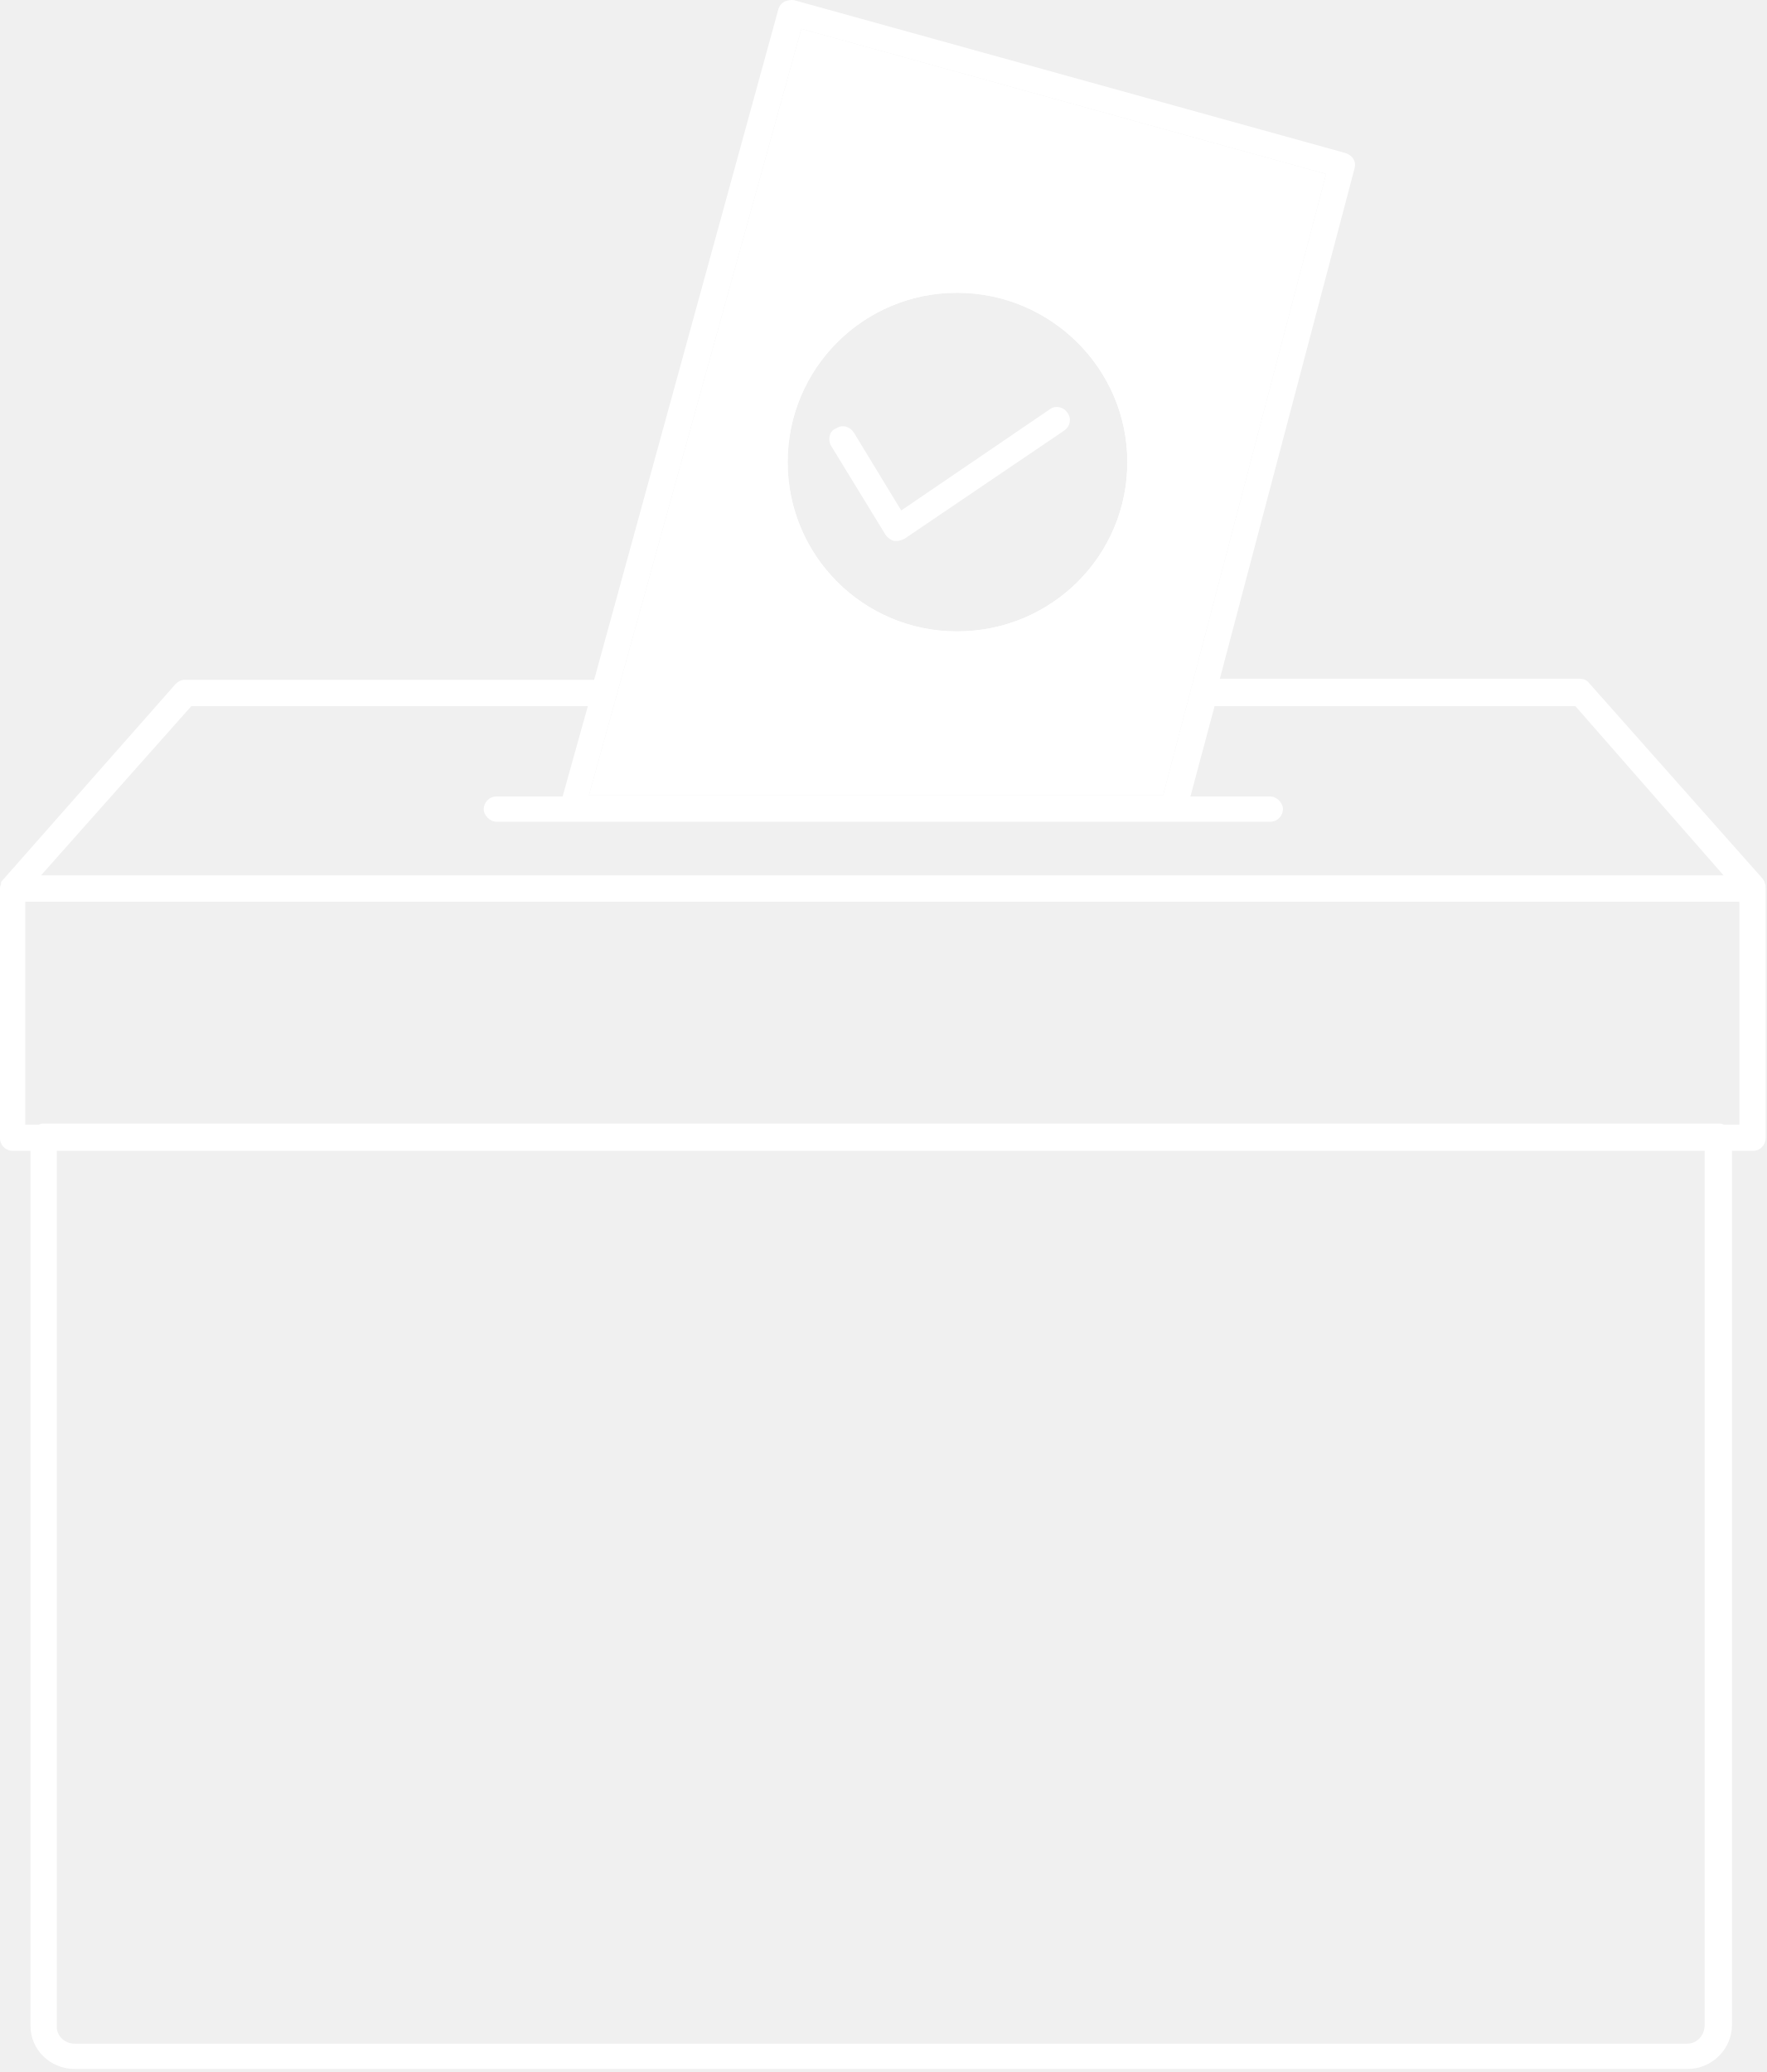
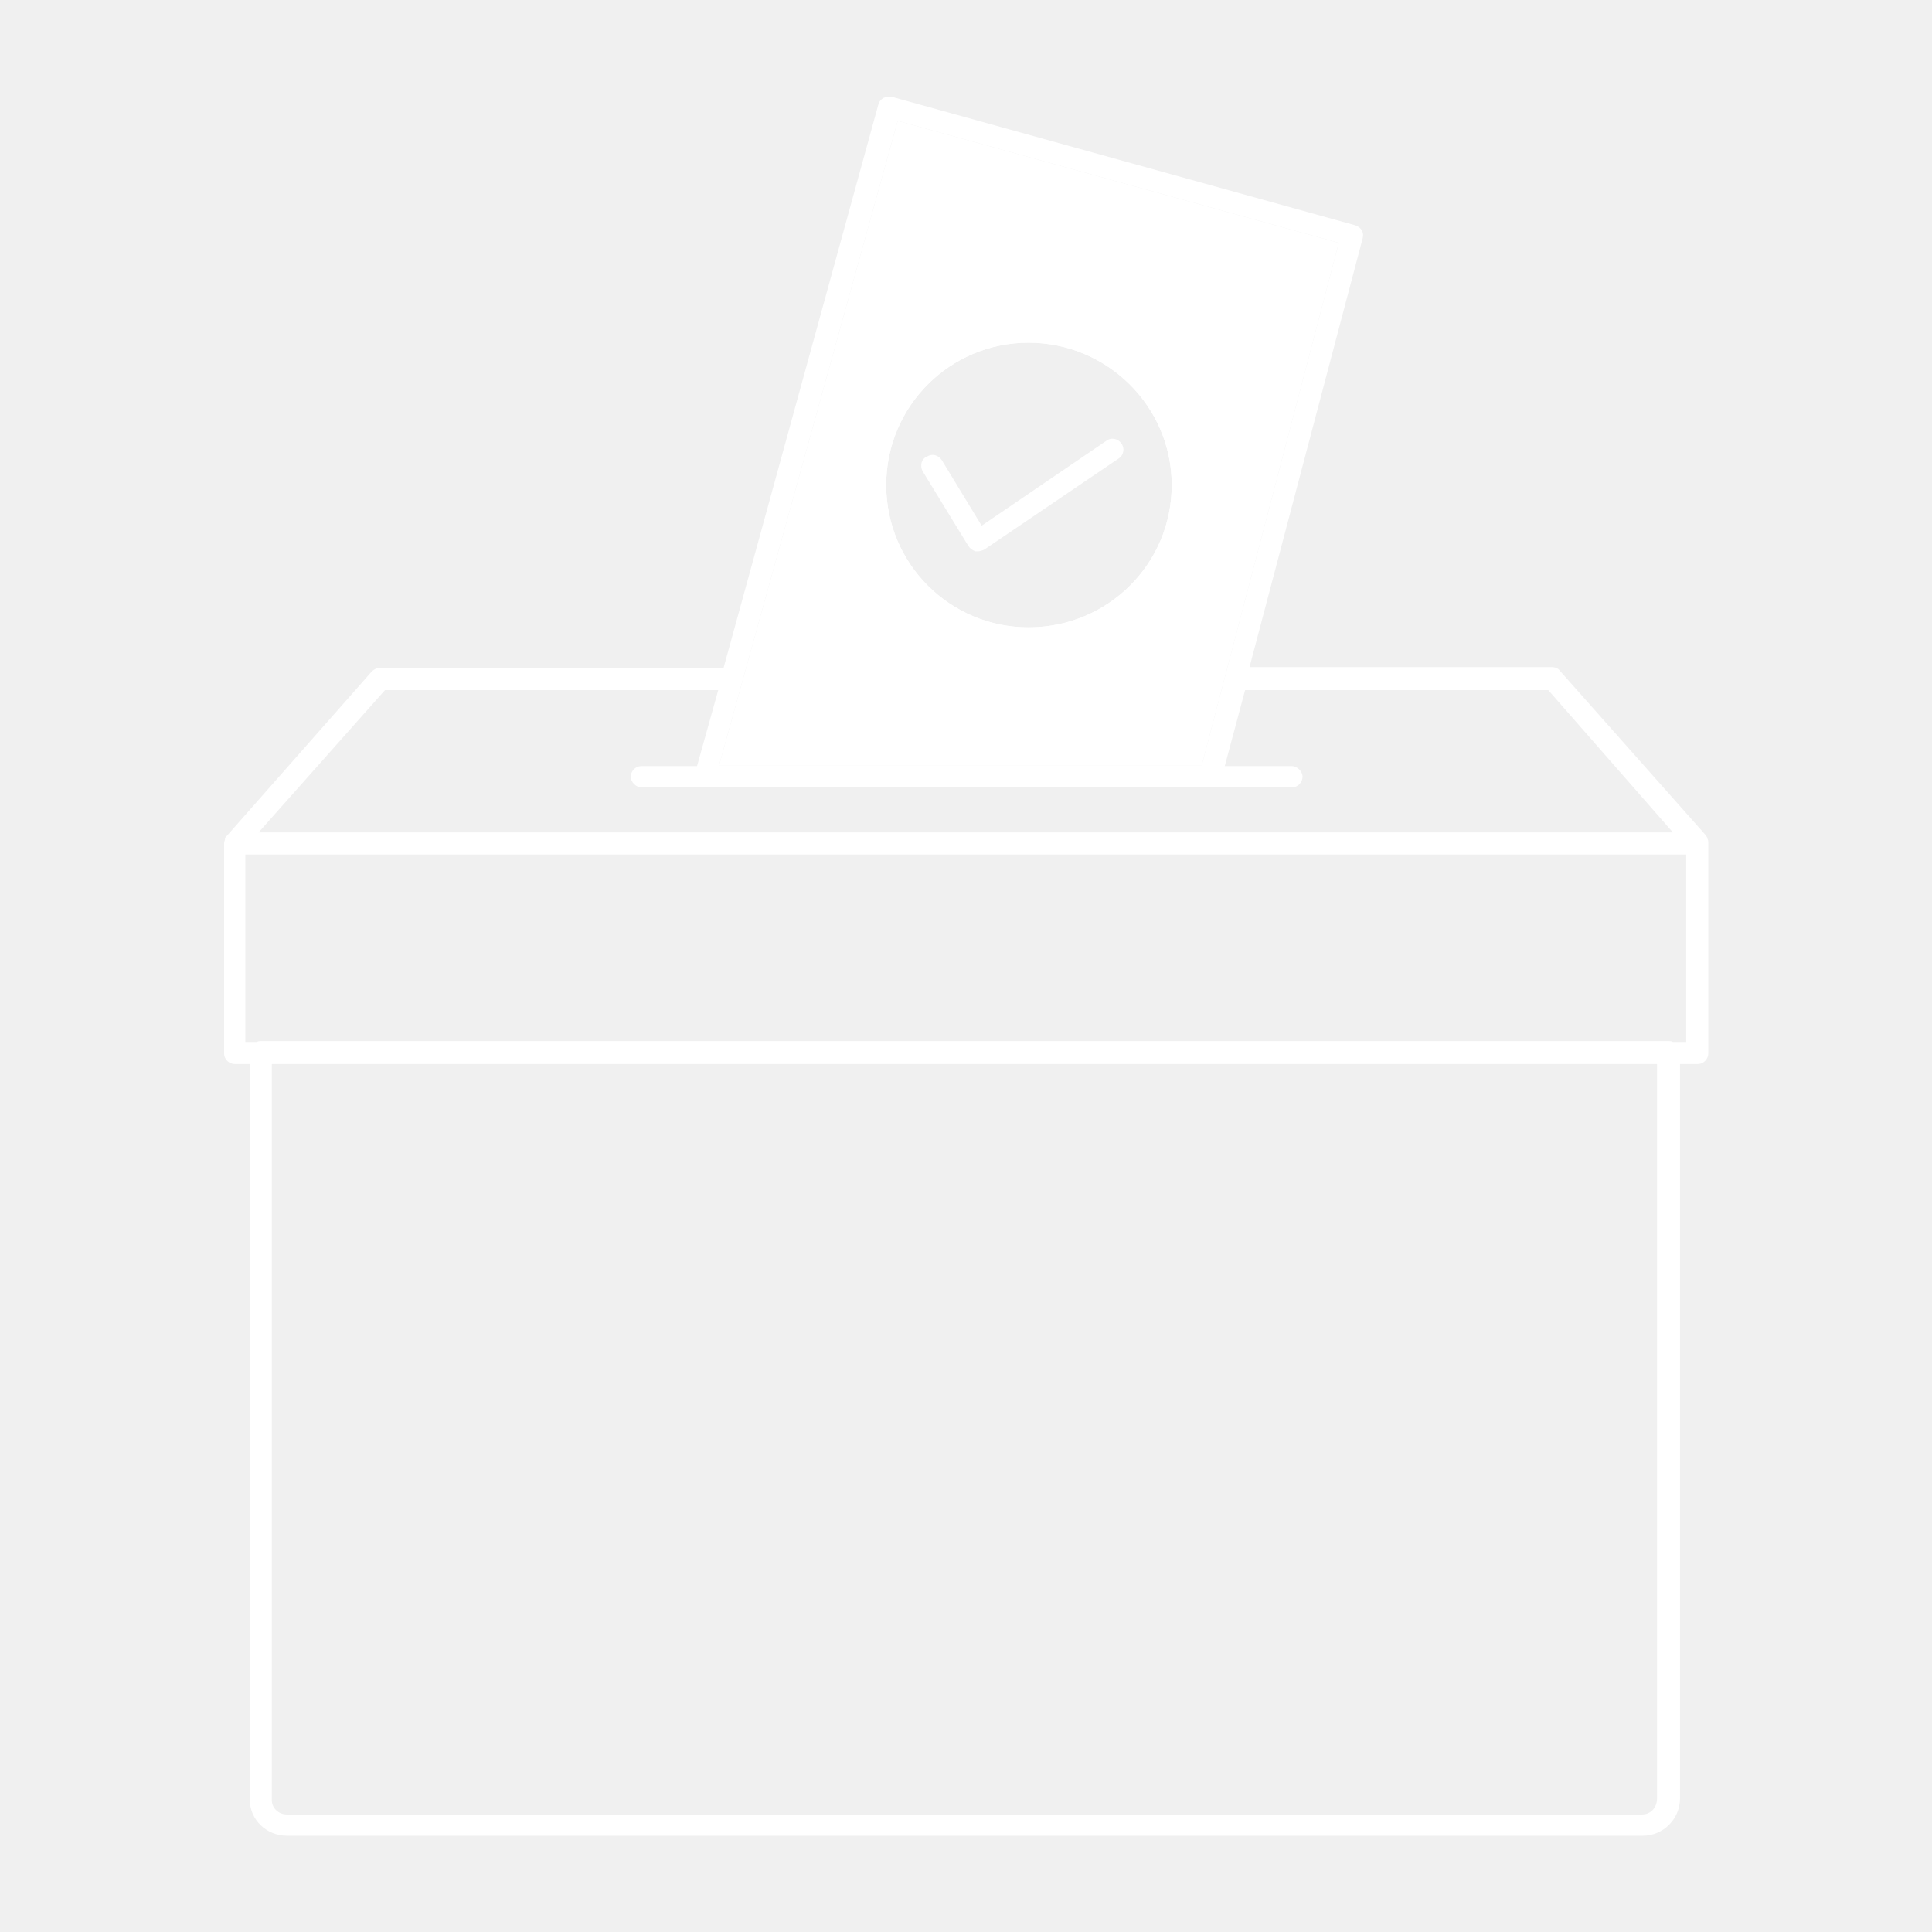
- <svg xmlns="http://www.w3.org/2000/svg" width="139" height="163" viewBox="0 0 139 163" fill="none">
+ <svg xmlns="http://www.w3.org/2000/svg" width="120" height="120" viewBox="-20.973 -9.04 180.809 180.809" fill="none">
  <path d="M104.32 13.685L91.498 62.576H46.328L63.04 2.268L104.32 13.685ZM75.283 23.032C67.921 23.032 61.964 28.989 61.964 36.352C61.964 43.714 67.921 49.671 75.283 49.671C82.729 49.671 88.686 43.714 88.686 36.352C88.686 28.989 82.646 23.032 75.283 23.032Z" fill="white" />
  <path d="M138.9 69.774C138.9 69.691 138.9 69.608 138.817 69.443V69.36C138.734 69.277 138.734 69.195 138.652 69.112L125.002 53.725C124.836 53.476 124.505 53.394 124.257 53.394H95.964L106.553 13.271C106.719 12.692 106.388 12.195 105.809 12.03L62.542 0.034C62.294 -0.048 61.963 0.034 61.715 0.117C61.467 0.282 61.301 0.448 61.218 0.779L46.741 53.476H14.56C14.229 53.476 13.981 53.642 13.816 53.807L0.248 69.195C0.165 69.277 0.083 69.36 0.083 69.443C0.083 69.443 0.083 69.443 0.083 69.526C0.083 69.608 0 69.691 0 69.856C0 69.856 0 69.856 0 69.939V89.546C0 90.125 0.496 90.538 0.993 90.538H2.399V159.368C2.399 161.271 3.971 162.76 5.874 162.76H132.778C134.681 162.76 136.253 161.188 136.253 159.285V90.538H137.907C138.486 90.538 138.9 90.042 138.9 89.546V69.774C138.9 69.856 138.9 69.856 138.9 69.774ZM63.039 2.268L104.32 13.684L91.497 62.576H46.328L63.039 2.268ZM15.056 55.545H46.245L44.259 62.659H39.047C38.468 62.659 38.055 63.156 38.055 63.652C38.055 64.148 38.551 64.645 39.047 64.645H45.087H99.935C100.514 64.645 100.928 64.148 100.928 63.652C100.928 63.156 100.431 62.659 99.935 62.659H93.648L95.551 55.545H123.926L135.591 68.864H3.226L15.056 55.545ZM134.102 159.285C134.102 160.112 133.523 160.774 132.695 160.774H5.874C5.129 160.774 4.467 160.195 4.467 159.451V90.538H134.102V159.285ZM136.832 88.47H135.591C135.425 88.388 135.343 88.388 135.177 88.388H3.475C3.309 88.388 3.226 88.388 3.061 88.47H1.985V70.932H136.832V88.47Z" fill="white" />
  <path d="M75.282 51.822C83.803 51.822 90.752 44.873 90.752 36.434C90.752 27.996 83.803 21.047 75.282 21.047C66.761 21.047 59.895 27.996 59.895 36.434C59.895 44.873 66.761 51.822 75.282 51.822ZM75.282 23.032C82.645 23.032 88.684 28.989 88.684 36.352C88.684 43.714 82.727 49.671 75.282 49.671C67.919 49.671 61.963 43.714 61.963 36.352C61.963 28.989 67.919 23.032 75.282 23.032Z" fill="white" />
  <path d="M65.354 35.028L69.656 42.06C69.822 42.308 70.07 42.473 70.318 42.556C70.401 42.556 70.483 42.556 70.566 42.556C70.732 42.556 70.98 42.473 71.145 42.391L83.72 33.87C84.216 33.539 84.299 32.877 83.968 32.463C83.637 31.967 82.975 31.884 82.562 32.215L70.897 40.157L67.174 34.035C66.843 33.539 66.264 33.373 65.768 33.704C65.272 33.87 65.106 34.532 65.354 35.028Z" fill="white" />
</svg>
